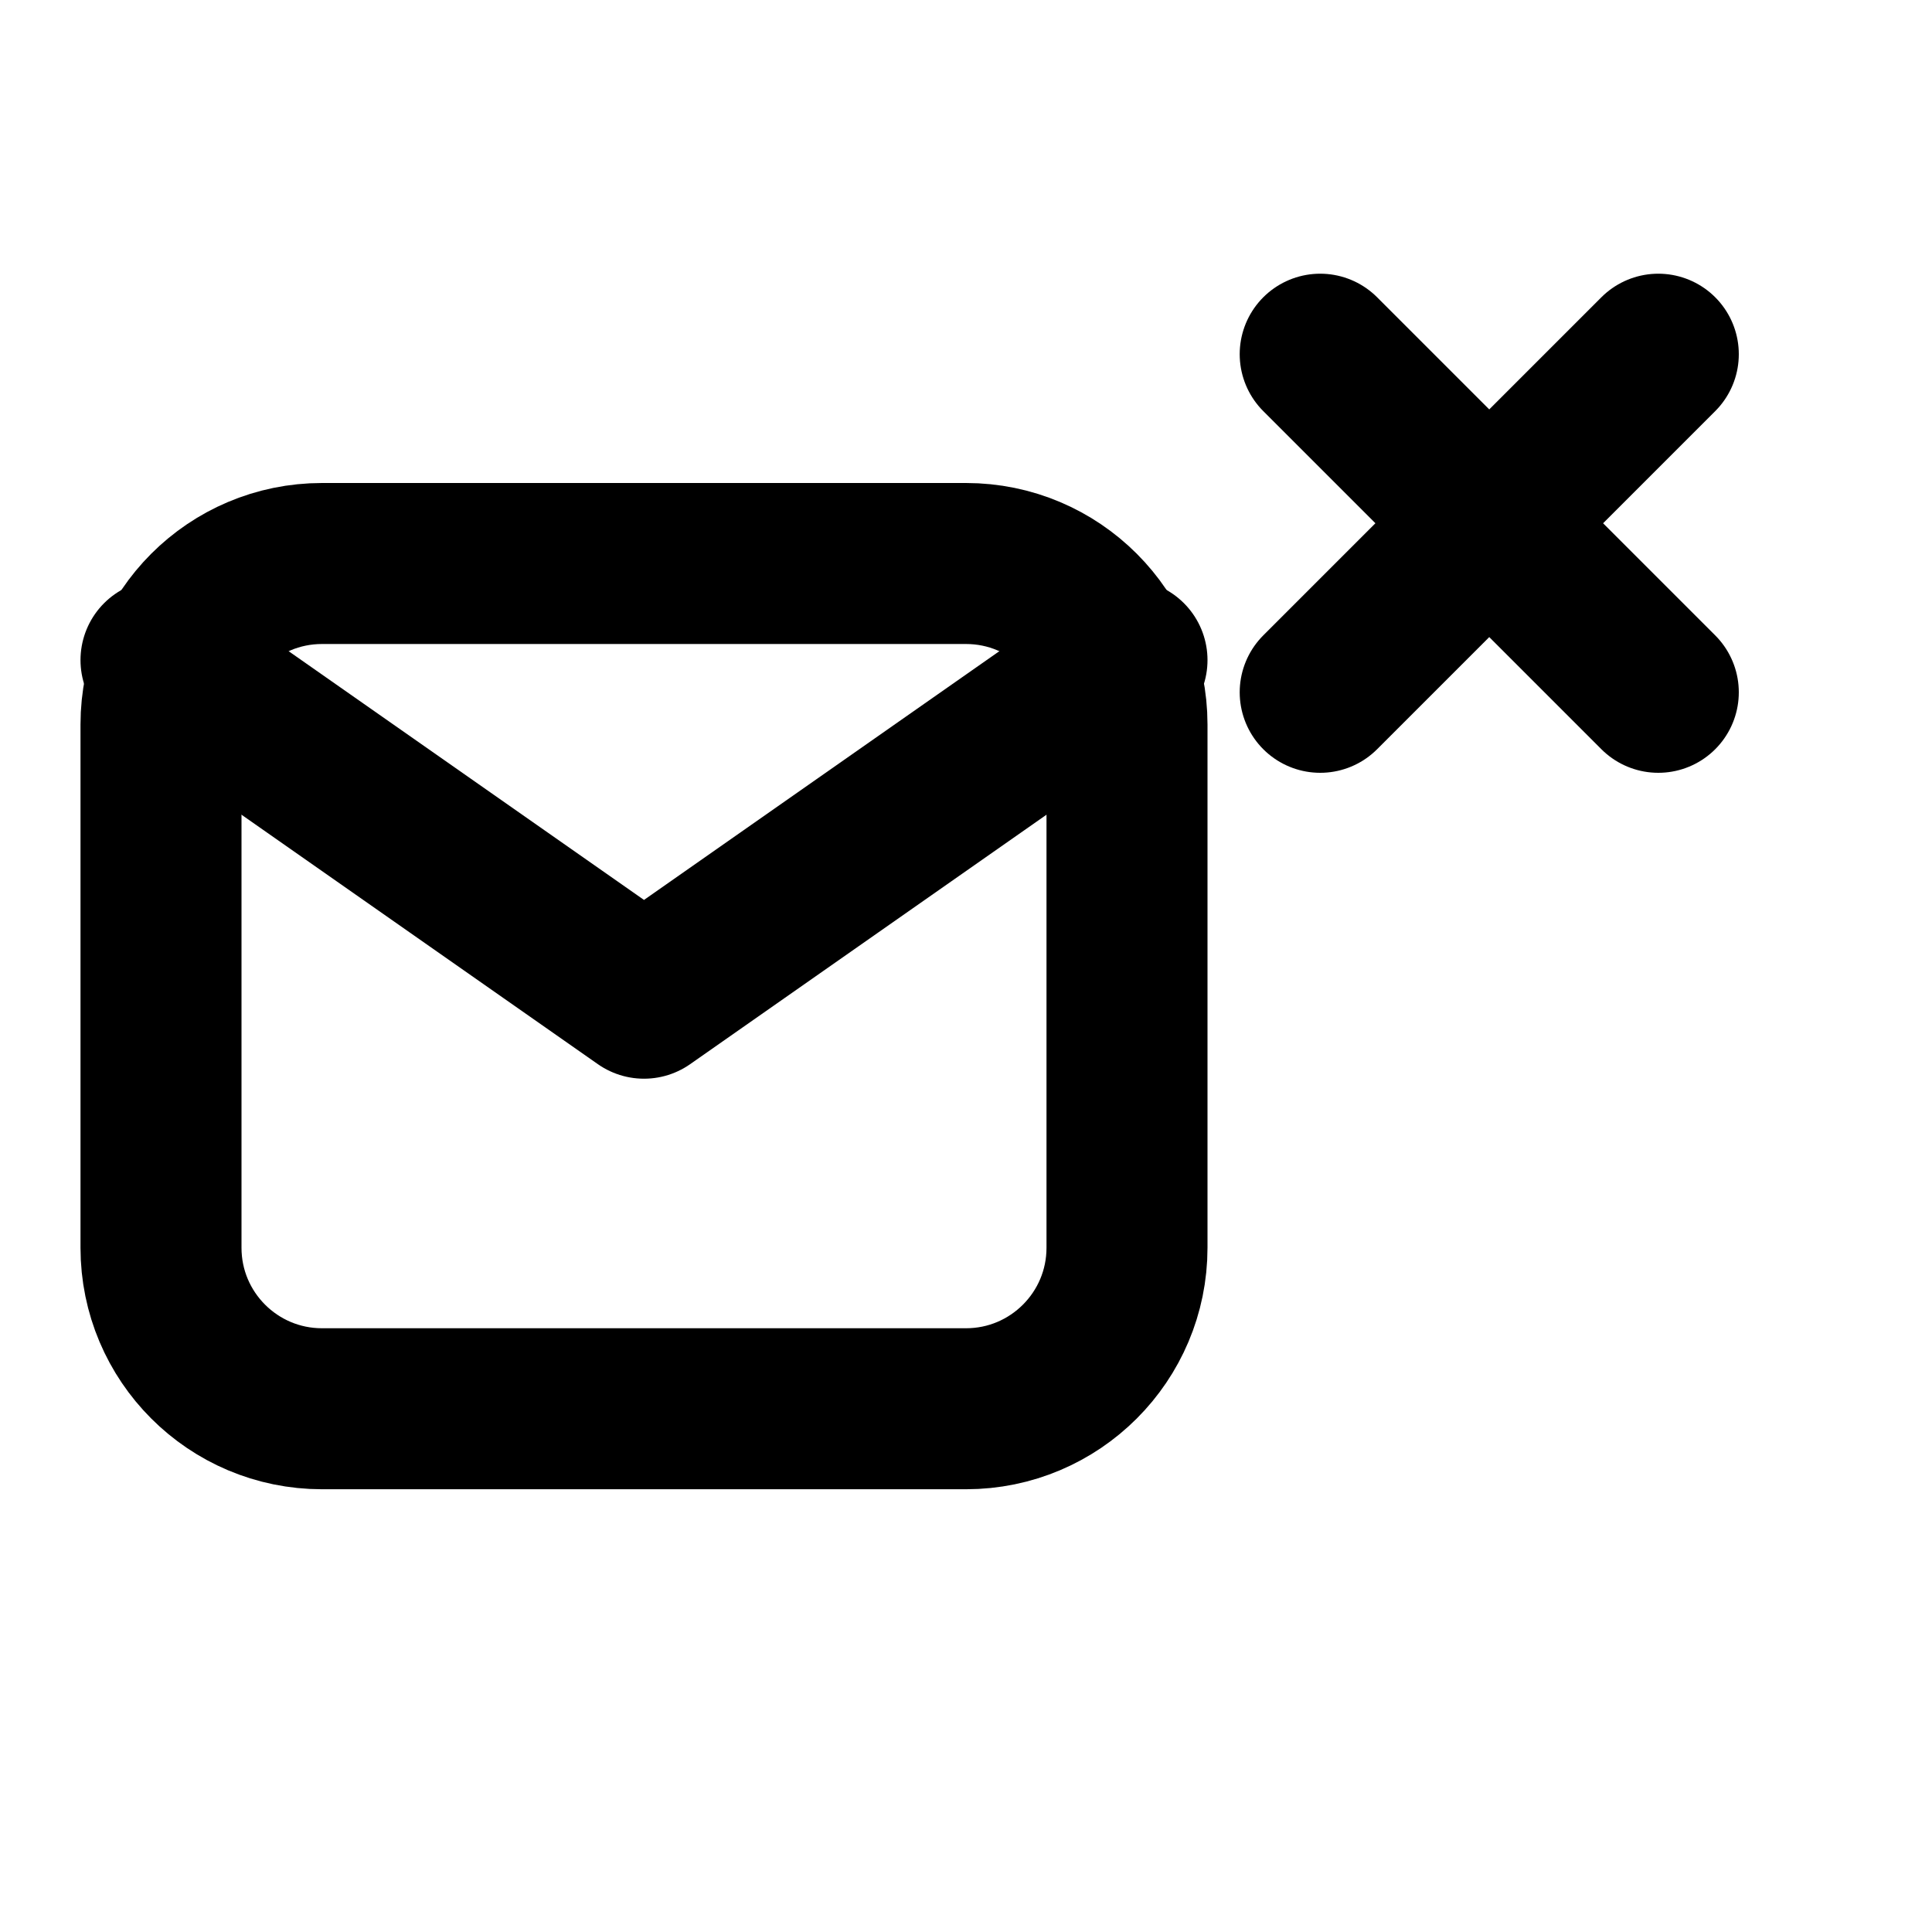
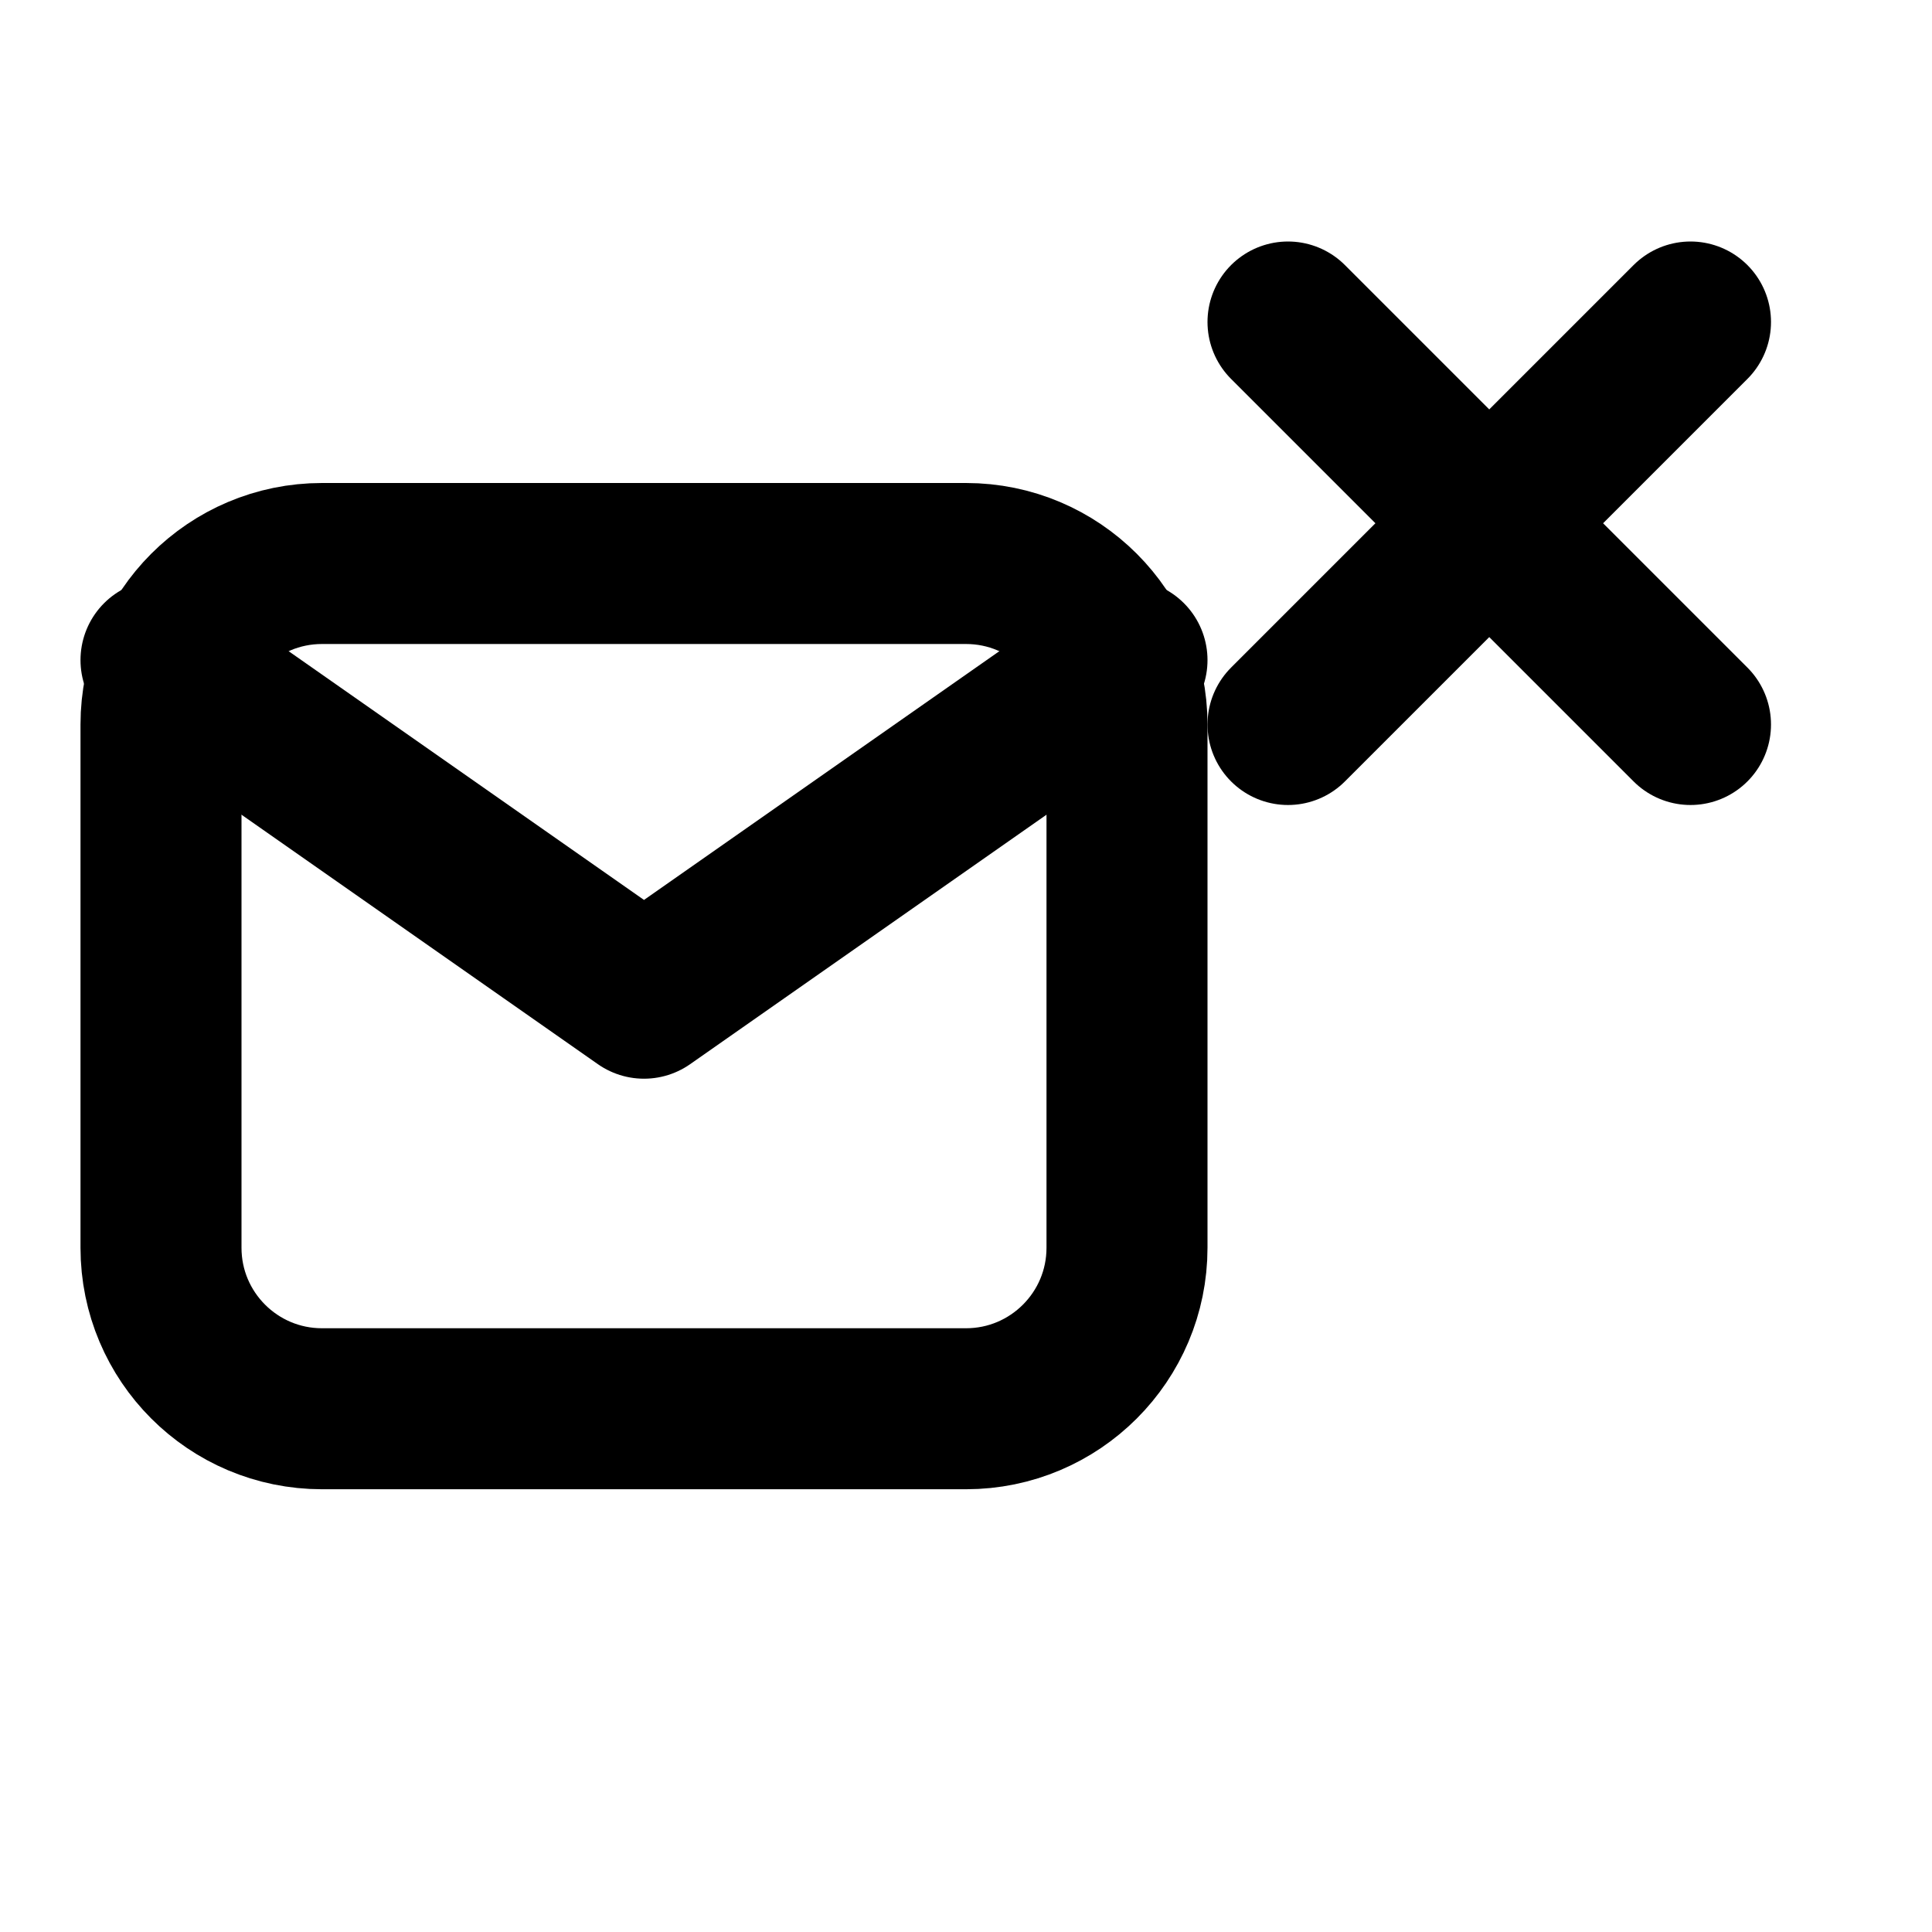
<svg xmlns="http://www.w3.org/2000/svg" viewBox="0 0 24 24" fill="none" stroke="currentColor" stroke-width="2" stroke-linecap="round" stroke-linejoin="round">
  <rect x="2" y="7" width="12" height="10.5" rx="2" />
  <path d="M2 8.2l6 4.2L14 8.2" />
-   <path d="M20.6 4.4l-4.2 4.2M16.4 4.4l4.2 4.2" />
+   <path d="M21 4l-5 5M16 4l5 5" />
</svg>
